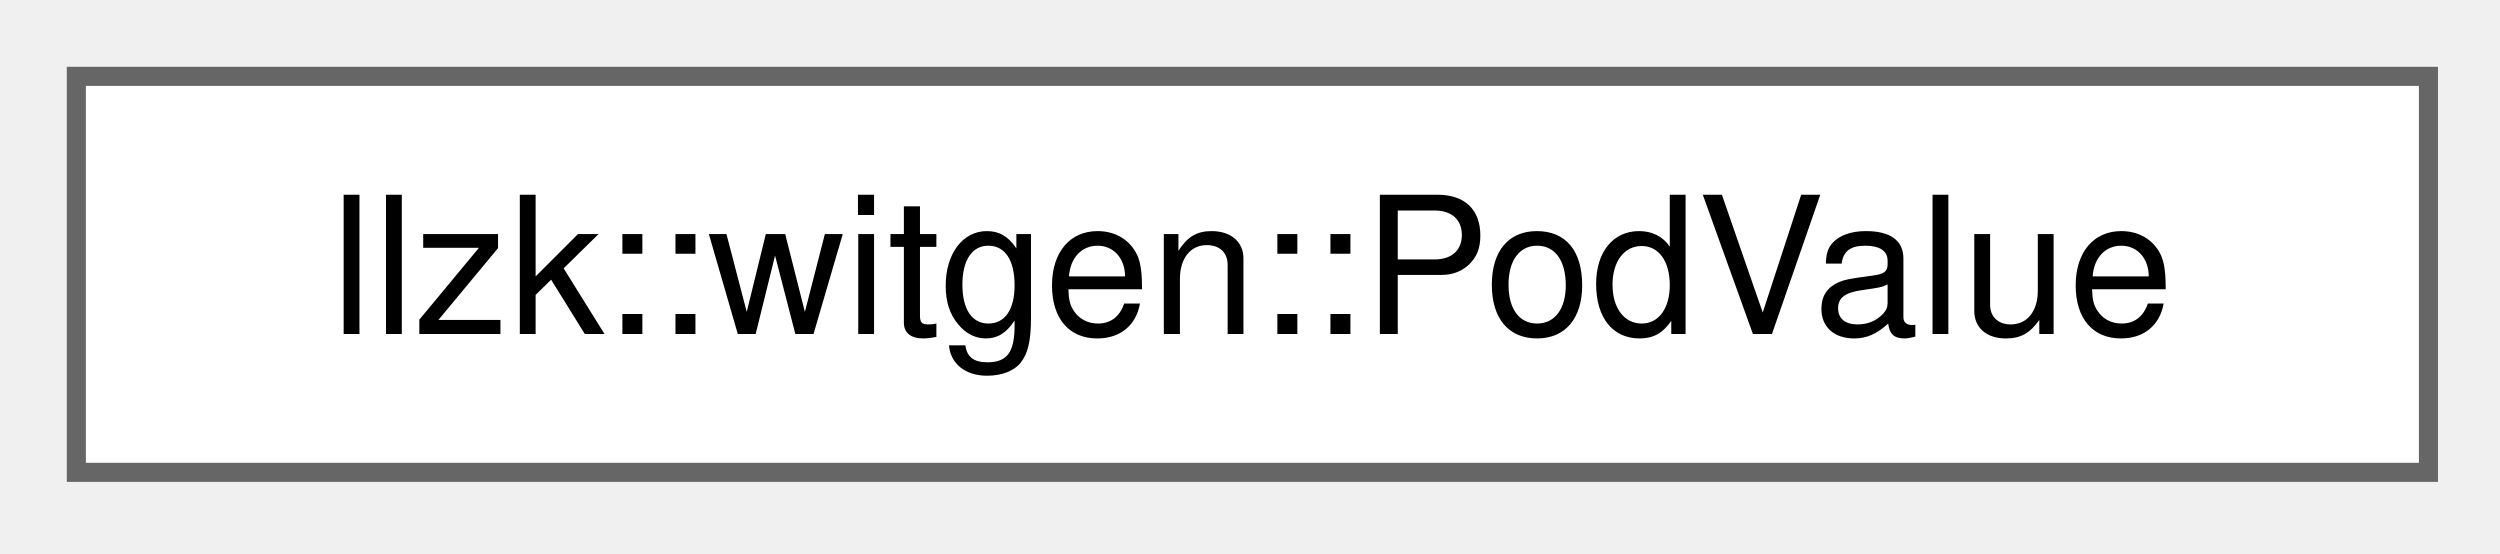
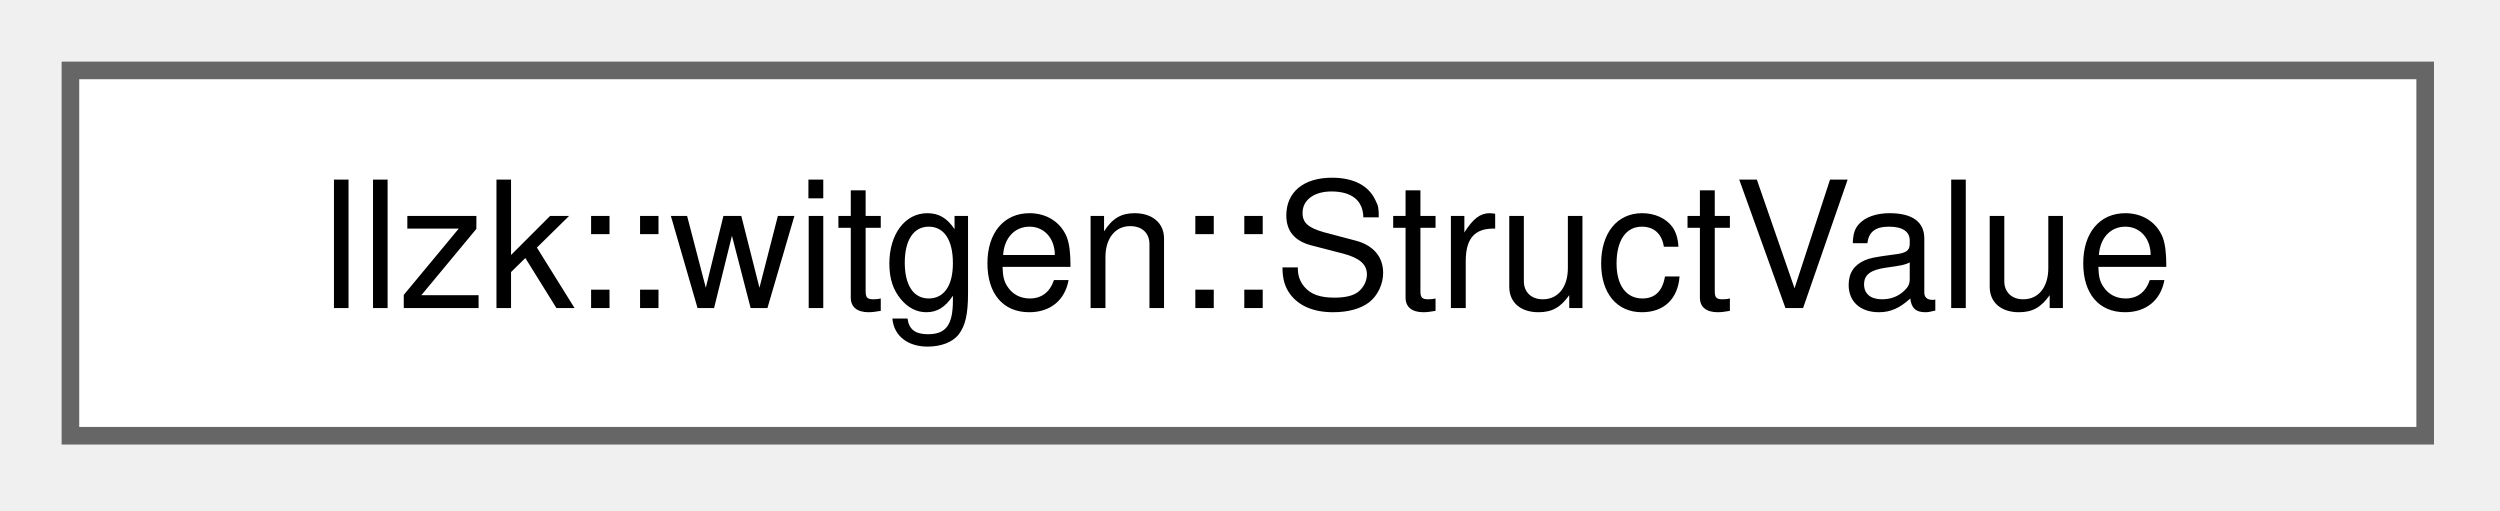
- <svg xmlns="http://www.w3.org/2000/svg" xmlns:xlink="http://www.w3.org/1999/xlink" width="131pt" height="29pt" viewBox="0.00 0.00 131.00 29.00">
+ <svg xmlns="http://www.w3.org/2000/svg" xmlns:xlink="http://www.w3.org/1999/xlink" width="142pt" height="29pt" viewBox="0.00 0.00 142.00 29.00">
  <g id="graph0" class="graph" transform="scale(1 1) rotate(0) translate(4 24.75)">
    <g id="Node000000" class="node">
      <g id="a_Node000000">
-         <a xlink:href="structllzk_1_1witgen_1_1PodValue.html" target="_top" xlink:title="Materialized POD value keyed by record name.">
-           <polygon fill="white" stroke="#666666" points="123.25,-20.75 0,-20.75 0,0 123.25,0 123.25,-20.75" />
-           <text xml:space="preserve" text-anchor="middle" x="61.62" y="-7.25" font-family="Helvetica,sans-Serif" font-size="10.00">llzk::witgen::PodValue</text>
+         <a xlink:href="structllzk_1_1witgen_1_1StructValue.html" target="_top" xlink:title="Materialized struct value keyed by member name.">
+           <polygon fill="white" stroke="#666666" points="133.75,-20.75 0,-20.75 0,0 133.75,0 133.75,-20.75" />
+           <text xml:space="preserve" text-anchor="middle" x="66.88" y="-7.25" font-family="Helvetica,sans-Serif" font-size="10.00">llzk::witgen::StructValue</text>
        </a>
      </g>
    </g>
  </g>
</svg>
